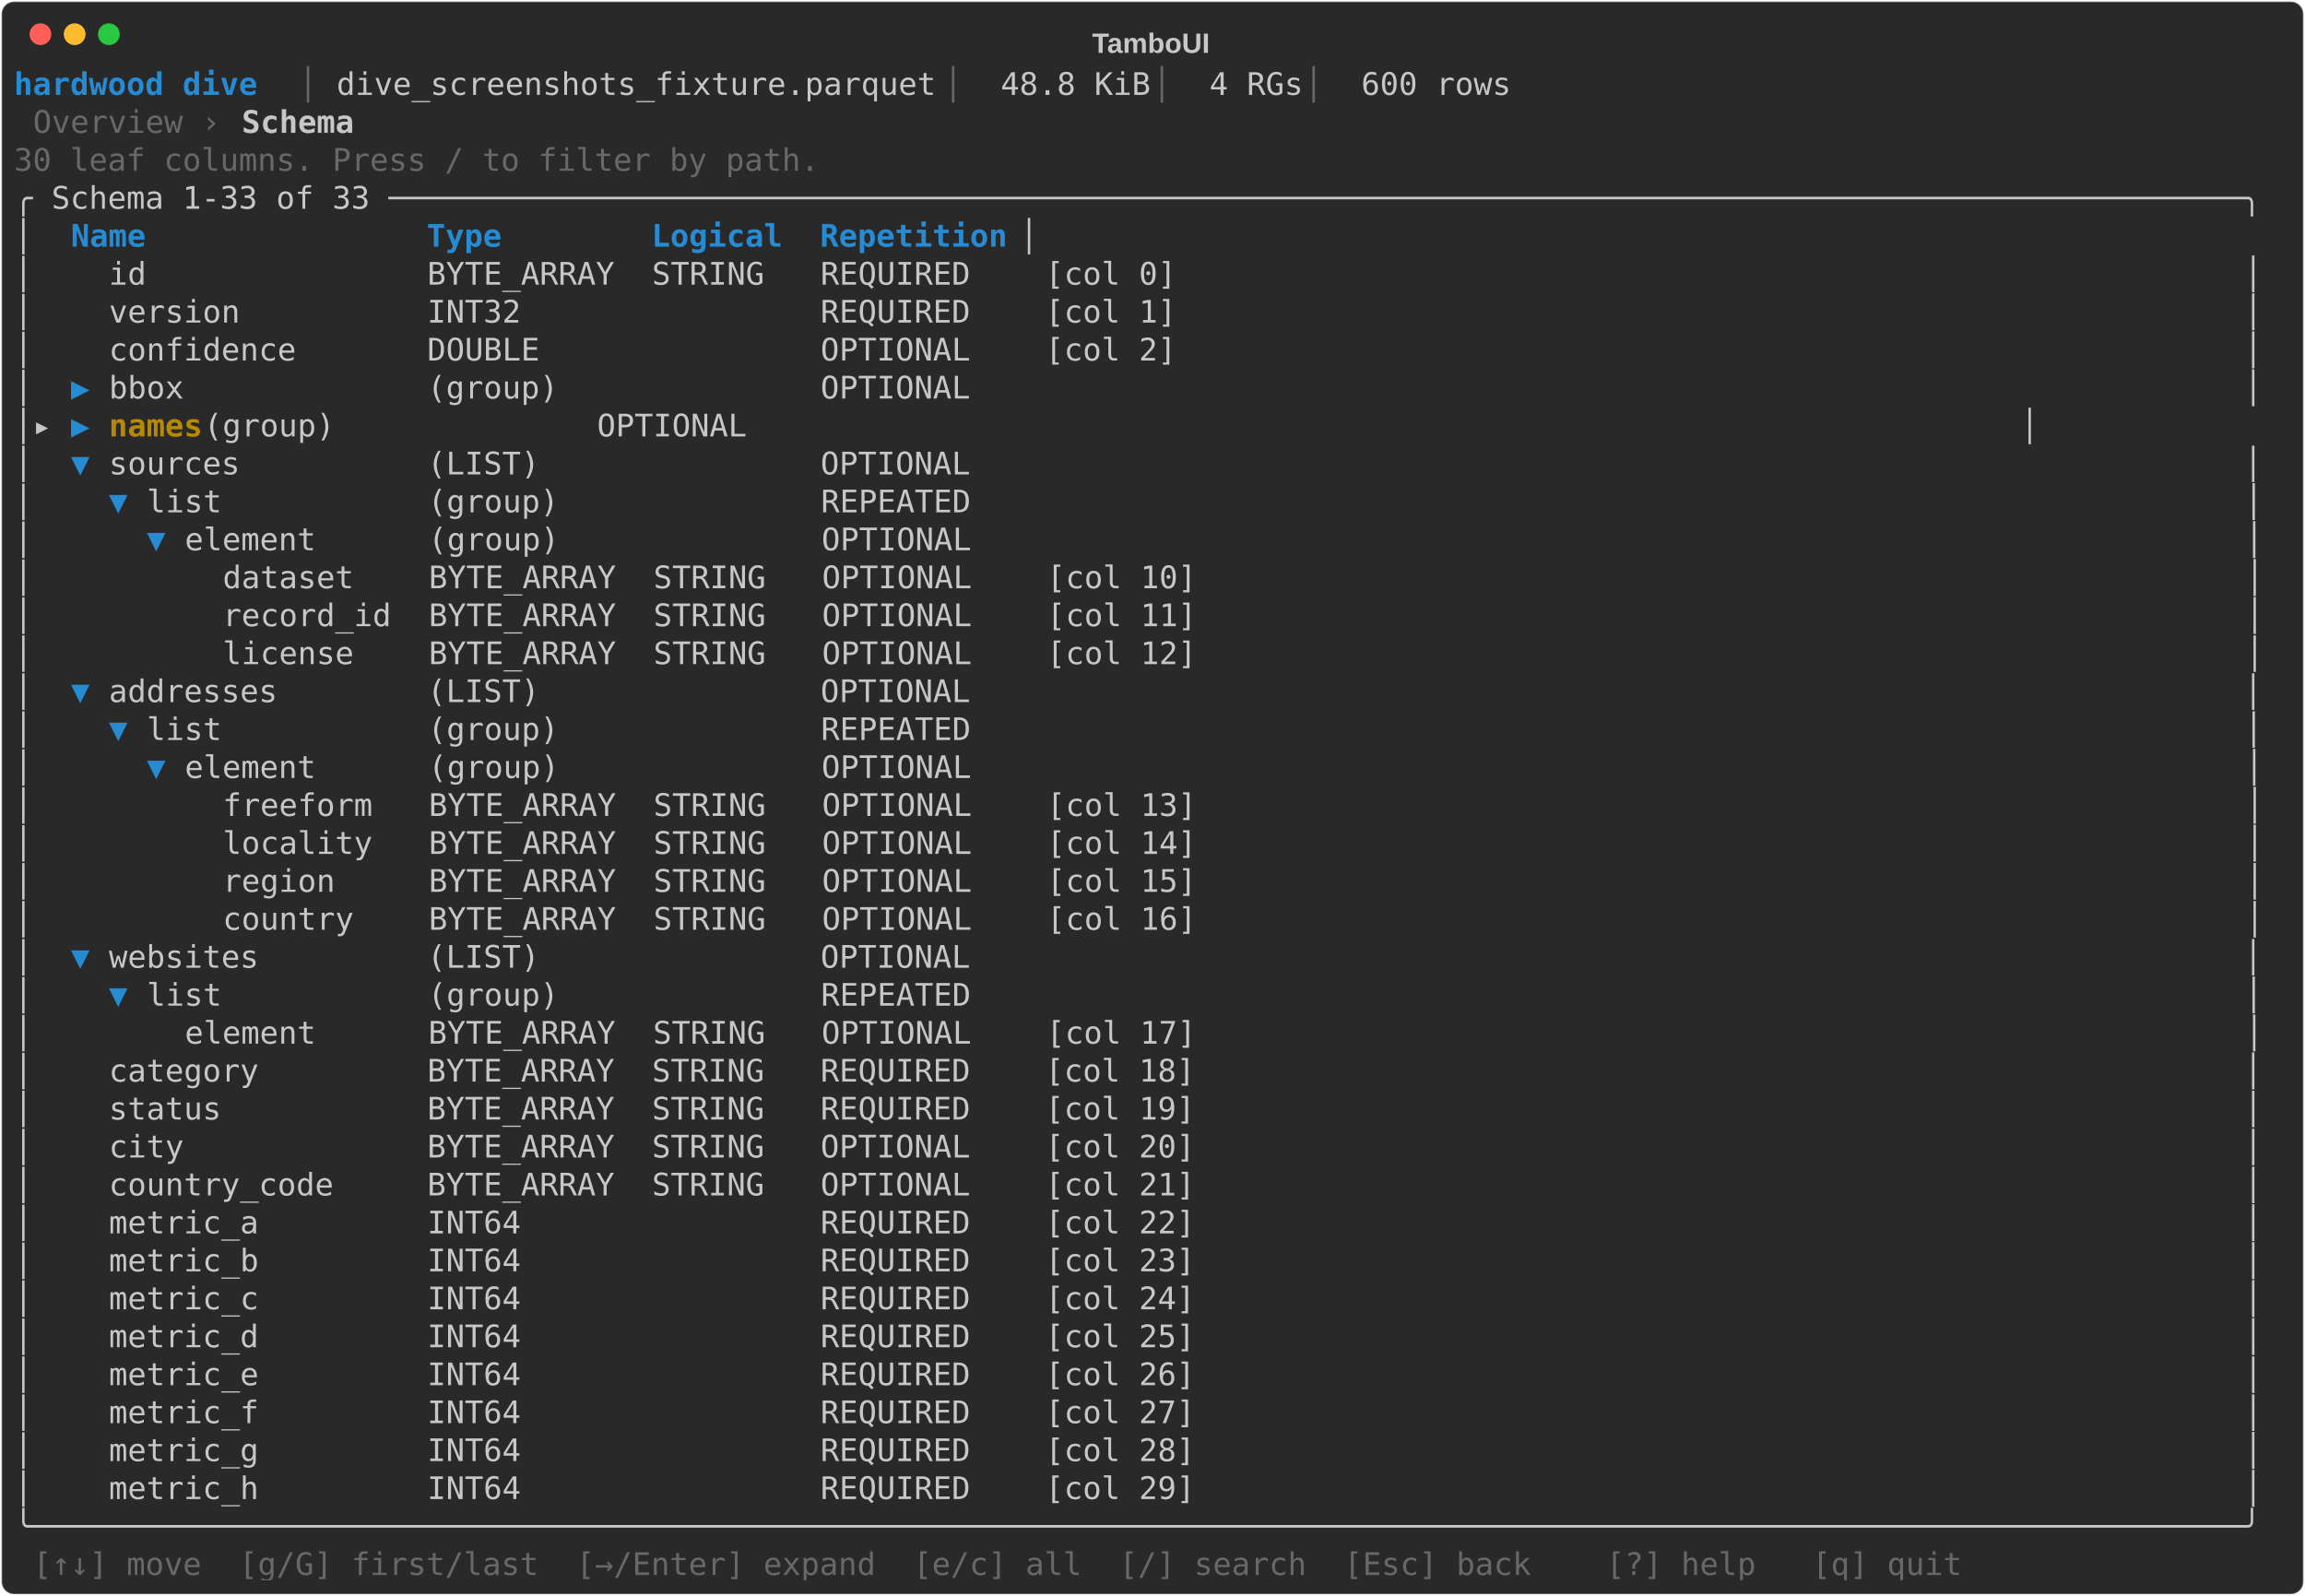
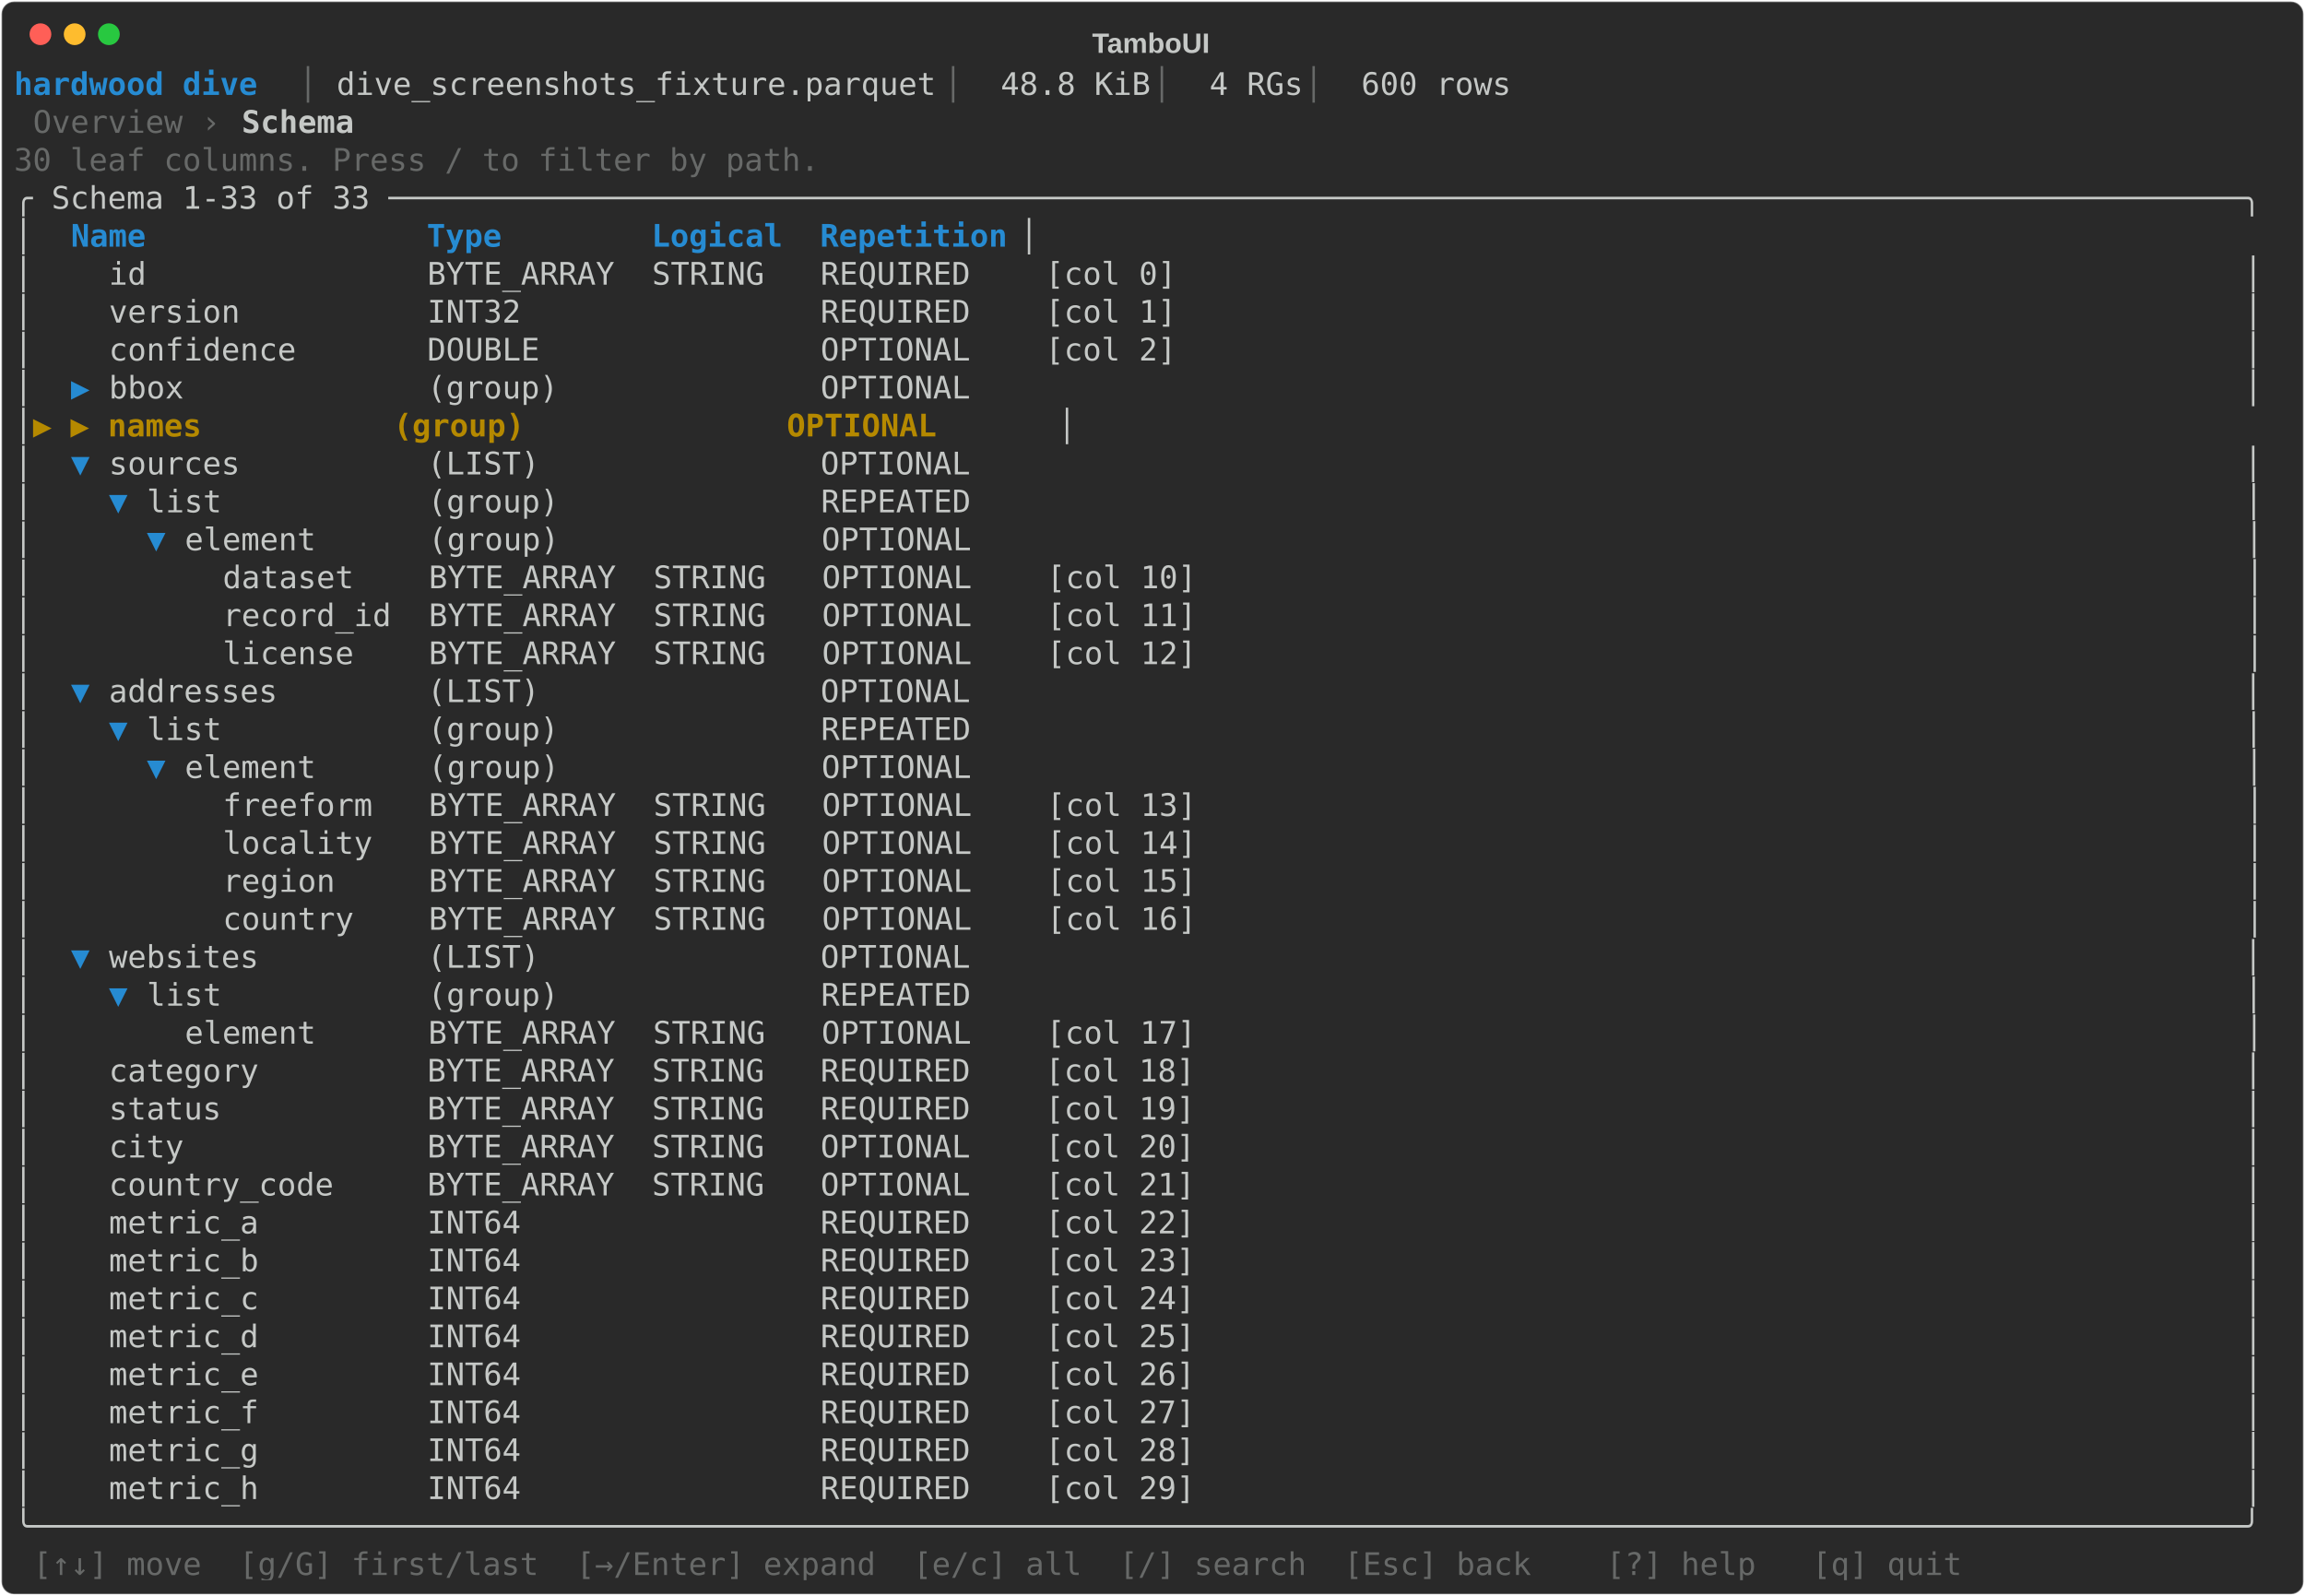
<svg xmlns="http://www.w3.org/2000/svg" class="rich-terminal" viewBox="0 0 1482 1026">
-   <style>    @font-face {        font-family: "Fira Code";        src: local("FiraCode-Regular"),                url("https://cdnjs.cloudflare.com/ajax/libs/firacode/6.2.0/woff2/FiraCode-Regular.woff2") format("woff2"),                url("https://cdnjs.cloudflare.com/ajax/libs/firacode/6.2.0/woff/FiraCode-Regular.woff") format("woff");        font-style: normal;        font-weight: 400;    }    @font-face {        font-family: "Fira Code";        src: local("FiraCode-Bold"),                url("https://cdnjs.cloudflare.com/ajax/libs/firacode/6.2.0/woff2/FiraCode-Bold.woff2") format("woff2"),                url("https://cdnjs.cloudflare.com/ajax/libs/firacode/6.2.0/woff/FiraCode-Bold.woff") format("woff");        font-style: bold;        font-weight: 700;    }    .terminal-2784811767-matrix {        font-family: Fira Code, monospace;        font-size: 20px;        line-height: 24.4px;        font-variant-east-asian: full-width;    }    .terminal-2784811767-title {        font-size: 18px;        font-weight: bold;        font-family: arial;    }    .terminal-2784811767-r1 { fill: #268bd2;font-weight: bold }.terminal-2784811767-r2 { fill: #676968 }.terminal-2784811767-r3 { fill: #c5c8c6 }.terminal-2784811767-r4 { fill: #c5c8c6;font-weight: bold }.terminal-2784811767-r5 { fill: #268bd2 }.terminal-2784811767-r6 { fill: #b58900;font-weight: bold }    </style>
+   <style>    @font-face {        font-family: "Fira Code";        src: local("FiraCode-Regular"),                url("https://cdnjs.cloudflare.com/ajax/libs/firacode/6.2.0/woff2/FiraCode-Regular.woff2") format("woff2"),                url("https://cdnjs.cloudflare.com/ajax/libs/firacode/6.2.0/woff/FiraCode-Regular.woff") format("woff");        font-style: normal;        font-weight: 400;    }    @font-face {        font-family: "Fira Code";        src: local("FiraCode-Bold"),                url("https://cdnjs.cloudflare.com/ajax/libs/firacode/6.2.0/woff2/FiraCode-Bold.woff2") format("woff2"),                url("https://cdnjs.cloudflare.com/ajax/libs/firacode/6.2.0/woff/FiraCode-Bold.woff") format("woff");        font-style: bold;        font-weight: 700;    }    .terminal-1943784559-matrix {        font-family: Fira Code, monospace;        font-size: 20px;        line-height: 24.4px;        font-variant-east-asian: full-width;    }    .terminal-1943784559-title {        font-size: 18px;        font-weight: bold;        font-family: arial;    }    .terminal-1943784559-r1 { fill: #268bd2;font-weight: bold }.terminal-1943784559-r2 { fill: #676968 }.terminal-1943784559-r3 { fill: #c5c8c6 }.terminal-1943784559-r4 { fill: #c5c8c6;font-weight: bold }.terminal-1943784559-r5 { fill: #268bd2 }.terminal-1943784559-r6 { fill: #b58900;font-weight: bold }    </style>
  <defs>
-     <clipPath id="terminal-2784811767-clip-terminal">
+     <clipPath id="terminal-1943784559-clip-terminal">
      <rect x="0" y="0" width="1463" height="975" />
    </clipPath>
-     <clipPath id="terminal-2784811767-line-0">
+     <clipPath id="terminal-1943784559-line-0">
      <rect x="0" y="1.5" width="1464" height="24.65" />
    </clipPath>
-     <clipPath id="terminal-2784811767-line-1">
+     <clipPath id="terminal-1943784559-line-1">
      <rect x="0" y="25.9" width="1464" height="24.65" />
    </clipPath>
-     <clipPath id="terminal-2784811767-line-2">
+     <clipPath id="terminal-1943784559-line-2">
      <rect x="0" y="50.3" width="1464" height="24.65" />
    </clipPath>
-     <clipPath id="terminal-2784811767-line-3">
+     <clipPath id="terminal-1943784559-line-3">
      <rect x="0" y="74.7" width="1464" height="24.65" />
    </clipPath>
-     <clipPath id="terminal-2784811767-line-4">
+     <clipPath id="terminal-1943784559-line-4">
      <rect x="0" y="99.1" width="1464" height="24.65" />
    </clipPath>
-     <clipPath id="terminal-2784811767-line-5">
+     <clipPath id="terminal-1943784559-line-5">
      <rect x="0" y="123.5" width="1464" height="24.65" />
    </clipPath>
-     <clipPath id="terminal-2784811767-line-6">
+     <clipPath id="terminal-1943784559-line-6">
      <rect x="0" y="147.9" width="1464" height="24.65" />
    </clipPath>
-     <clipPath id="terminal-2784811767-line-7">
+     <clipPath id="terminal-1943784559-line-7">
      <rect x="0" y="172.3" width="1464" height="24.65" />
    </clipPath>
-     <clipPath id="terminal-2784811767-line-8">
+     <clipPath id="terminal-1943784559-line-8">
      <rect x="0" y="196.7" width="1464" height="24.65" />
    </clipPath>
-     <clipPath id="terminal-2784811767-line-9">
+     <clipPath id="terminal-1943784559-line-9">
      <rect x="0" y="221.1" width="1464" height="24.65" />
    </clipPath>
-     <clipPath id="terminal-2784811767-line-10">
+     <clipPath id="terminal-1943784559-line-10">
      <rect x="0" y="245.5" width="1464" height="24.65" />
    </clipPath>
-     <clipPath id="terminal-2784811767-line-11">
+     <clipPath id="terminal-1943784559-line-11">
      <rect x="0" y="269.9" width="1464" height="24.65" />
    </clipPath>
-     <clipPath id="terminal-2784811767-line-12">
+     <clipPath id="terminal-1943784559-line-12">
      <rect x="0" y="294.3" width="1464" height="24.65" />
    </clipPath>
-     <clipPath id="terminal-2784811767-line-13">
+     <clipPath id="terminal-1943784559-line-13">
      <rect x="0" y="318.7" width="1464" height="24.65" />
    </clipPath>
-     <clipPath id="terminal-2784811767-line-14">
+     <clipPath id="terminal-1943784559-line-14">
      <rect x="0" y="343.1" width="1464" height="24.65" />
    </clipPath>
-     <clipPath id="terminal-2784811767-line-15">
+     <clipPath id="terminal-1943784559-line-15">
      <rect x="0" y="367.5" width="1464" height="24.65" />
    </clipPath>
-     <clipPath id="terminal-2784811767-line-16">
+     <clipPath id="terminal-1943784559-line-16">
      <rect x="0" y="391.9" width="1464" height="24.65" />
    </clipPath>
-     <clipPath id="terminal-2784811767-line-17">
+     <clipPath id="terminal-1943784559-line-17">
      <rect x="0" y="416.3" width="1464" height="24.65" />
    </clipPath>
-     <clipPath id="terminal-2784811767-line-18">
+     <clipPath id="terminal-1943784559-line-18">
      <rect x="0" y="440.7" width="1464" height="24.65" />
    </clipPath>
-     <clipPath id="terminal-2784811767-line-19">
+     <clipPath id="terminal-1943784559-line-19">
      <rect x="0" y="465.1" width="1464" height="24.65" />
    </clipPath>
-     <clipPath id="terminal-2784811767-line-20">
+     <clipPath id="terminal-1943784559-line-20">
      <rect x="0" y="489.5" width="1464" height="24.65" />
    </clipPath>
-     <clipPath id="terminal-2784811767-line-21">
+     <clipPath id="terminal-1943784559-line-21">
      <rect x="0" y="513.9" width="1464" height="24.65" />
    </clipPath>
-     <clipPath id="terminal-2784811767-line-22">
+     <clipPath id="terminal-1943784559-line-22">
      <rect x="0" y="538.3" width="1464" height="24.65" />
    </clipPath>
-     <clipPath id="terminal-2784811767-line-23">
+     <clipPath id="terminal-1943784559-line-23">
      <rect x="0" y="562.7" width="1464" height="24.65" />
    </clipPath>
-     <clipPath id="terminal-2784811767-line-24">
+     <clipPath id="terminal-1943784559-line-24">
      <rect x="0" y="587.1" width="1464" height="24.65" />
    </clipPath>
-     <clipPath id="terminal-2784811767-line-25">
+     <clipPath id="terminal-1943784559-line-25">
      <rect x="0" y="611.5" width="1464" height="24.65" />
    </clipPath>
-     <clipPath id="terminal-2784811767-line-26">
+     <clipPath id="terminal-1943784559-line-26">
      <rect x="0" y="635.9" width="1464" height="24.65" />
    </clipPath>
-     <clipPath id="terminal-2784811767-line-27">
+     <clipPath id="terminal-1943784559-line-27">
      <rect x="0" y="660.3" width="1464" height="24.65" />
    </clipPath>
-     <clipPath id="terminal-2784811767-line-28">
+     <clipPath id="terminal-1943784559-line-28">
      <rect x="0" y="684.7" width="1464" height="24.65" />
    </clipPath>
-     <clipPath id="terminal-2784811767-line-29">
+     <clipPath id="terminal-1943784559-line-29">
      <rect x="0" y="709.1" width="1464" height="24.65" />
    </clipPath>
-     <clipPath id="terminal-2784811767-line-30">
+     <clipPath id="terminal-1943784559-line-30">
      <rect x="0" y="733.5" width="1464" height="24.65" />
    </clipPath>
-     <clipPath id="terminal-2784811767-line-31">
+     <clipPath id="terminal-1943784559-line-31">
      <rect x="0" y="757.9" width="1464" height="24.65" />
    </clipPath>
-     <clipPath id="terminal-2784811767-line-32">
+     <clipPath id="terminal-1943784559-line-32">
      <rect x="0" y="782.3" width="1464" height="24.65" />
    </clipPath>
-     <clipPath id="terminal-2784811767-line-33">
+     <clipPath id="terminal-1943784559-line-33">
      <rect x="0" y="806.7" width="1464" height="24.65" />
    </clipPath>
-     <clipPath id="terminal-2784811767-line-34">
+     <clipPath id="terminal-1943784559-line-34">
      <rect x="0" y="831.1" width="1464" height="24.65" />
    </clipPath>
-     <clipPath id="terminal-2784811767-line-35">
+     <clipPath id="terminal-1943784559-line-35">
      <rect x="0" y="855.5" width="1464" height="24.65" />
    </clipPath>
-     <clipPath id="terminal-2784811767-line-36">
+     <clipPath id="terminal-1943784559-line-36">
      <rect x="0" y="879.9" width="1464" height="24.65" />
    </clipPath>
-     <clipPath id="terminal-2784811767-line-37">
+     <clipPath id="terminal-1943784559-line-37">
      <rect x="0" y="904.3" width="1464" height="24.65" />
    </clipPath>
-     <clipPath id="terminal-2784811767-line-38">
+     <clipPath id="terminal-1943784559-line-38">
      <rect x="0" y="928.7" width="1464" height="24.65" />
    </clipPath>
-     <clipPath id="terminal-2784811767-line-39">
+     <clipPath id="terminal-1943784559-line-39">
      <rect x="0" y="953.1" width="1464" height="24.65" />
    </clipPath>
  </defs>
  <rect fill="#292929" stroke="rgba(255,255,255,0.35)" stroke-width="1" x="1" y="1" width="1480" height="1024" rx="8" />
-   <text class="terminal-2784811767-title" fill="#c5c8c6" text-anchor="middle" x="740" y="34">TamboUI</text>
+   <text class="terminal-1943784559-title" fill="#c5c8c6" text-anchor="middle" x="740" y="34">TamboUI</text>
  <g transform="translate(26,22)">
    <circle cx="0" cy="0" r="7" fill="#ff5f57" />
    <circle cx="22" cy="0" r="7" fill="#febc2e" />
    <circle cx="44" cy="0" r="7" fill="#28c840" />
  </g>
-   <g transform="translate(9, 41)" clip-path="url(#terminal-2784811767-clip-terminal)">
-     <g class="terminal-2784811767-matrix">
-       <text class="terminal-2784811767-r1" x="0" y="20" textLength="183" clip-path="url(#terminal-2784811767-line-0)"> hardwood dive </text>
-       <text class="terminal-2784811767-r2" x="183" y="20" textLength="24.4" clip-path="url(#terminal-2784811767-line-0)">│ </text>
-       <text class="terminal-2784811767-r3" x="207.4" y="20" textLength="390.4" clip-path="url(#terminal-2784811767-line-0)">dive_screenshots_fixture.parquet</text>
-       <text class="terminal-2784811767-r2" x="597.8" y="20" textLength="36.6" clip-path="url(#terminal-2784811767-line-0)"> │ </text>
-       <text class="terminal-2784811767-r3" x="634.4" y="20" textLength="97.6" clip-path="url(#terminal-2784811767-line-0)">48.8 KiB</text>
-       <text class="terminal-2784811767-r2" x="732" y="20" textLength="36.6" clip-path="url(#terminal-2784811767-line-0)"> │ </text>
-       <text class="terminal-2784811767-r3" x="768.6" y="20" textLength="61" clip-path="url(#terminal-2784811767-line-0)">4 RGs</text>
-       <text class="terminal-2784811767-r2" x="829.6" y="20" textLength="36.6" clip-path="url(#terminal-2784811767-line-0)"> │ </text>
-       <text class="terminal-2784811767-r3" x="866.2" y="20" textLength="597.8" clip-path="url(#terminal-2784811767-line-0)">600 rows                                         </text>
-       <text class="terminal-2784811767-r2" x="12.2" y="44.4" textLength="134.2" clip-path="url(#terminal-2784811767-line-1)">Overview › </text>
-       <text class="terminal-2784811767-r4" x="146.4" y="44.4" textLength="73.2" clip-path="url(#terminal-2784811767-line-1)">Schema</text>
-       <text class="terminal-2784811767-r2" x="0" y="68.8" textLength="536.8" clip-path="url(#terminal-2784811767-line-2)"> 30 leaf columns. Press / to filter by path.</text>
-       <text class="terminal-2784811767-r3" x="0" y="93.2" textLength="1464" clip-path="url(#terminal-2784811767-line-3)">╭ Schema 1-33 of 33 ───────────────────────────────────────────────────────────────────────────────────────────────────╮</text>
-       <text class="terminal-2784811767-r3" x="0" y="117.6" textLength="36.6" clip-path="url(#terminal-2784811767-line-4)">│  </text>
-       <text class="terminal-2784811767-r1" x="36.6" y="117.6" textLength="610" clip-path="url(#terminal-2784811767-line-4)">Name               Type        Logical  Repetition</text>
-       <text class="terminal-2784811767-r3" x="646.6" y="117.6" textLength="817.4" clip-path="url(#terminal-2784811767-line-4)">                                                                  │</text>
-       <text class="terminal-2784811767-r3" x="0" y="142" textLength="36.6" clip-path="url(#terminal-2784811767-line-5)">│  </text>
-       <text class="terminal-2784811767-r3" x="61" y="142" textLength="1403" clip-path="url(#terminal-2784811767-line-5)">id               BYTE_ARRAY  STRING   REQUIRED    [col 0]                                                         │</text>
-       <text class="terminal-2784811767-r3" x="0" y="166.4" textLength="36.6" clip-path="url(#terminal-2784811767-line-6)">│  </text>
-       <text class="terminal-2784811767-r3" x="61" y="166.4" textLength="1403" clip-path="url(#terminal-2784811767-line-6)">version          INT32                REQUIRED    [col 1]                                                         │</text>
-       <text class="terminal-2784811767-r3" x="0" y="190.8" textLength="36.6" clip-path="url(#terminal-2784811767-line-7)">│  </text>
-       <text class="terminal-2784811767-r3" x="61" y="190.8" textLength="1403" clip-path="url(#terminal-2784811767-line-7)">confidence       DOUBLE               OPTIONAL    [col 2]                                                         │</text>
-       <text class="terminal-2784811767-r3" x="0" y="215.2" textLength="36.6" clip-path="url(#terminal-2784811767-line-8)">│  </text>
-       <text class="terminal-2784811767-r5" x="36.6" y="215.2" textLength="24.4" clip-path="url(#terminal-2784811767-line-8)">▶ </text>
-       <text class="terminal-2784811767-r3" x="61" y="215.2" textLength="1403" clip-path="url(#terminal-2784811767-line-8)">bbox             (group)              OPTIONAL                                                                    │</text>
-       <text class="terminal-2784811767-r3" x="0" y="239.6" textLength="36.6" clip-path="url(#terminal-2784811767-line-9)">│▸ </text>
-       <text class="terminal-2784811767-r5" x="36.6" y="239.6" textLength="24.4" clip-path="url(#terminal-2784811767-line-9)">▶ </text>
-       <text class="terminal-2784811767-r6" x="61" y="239.6" textLength="61" clip-path="url(#terminal-2784811767-line-9)">names</text>
-       <text class="terminal-2784811767-r3" x="122" y="239.6" textLength="1342" clip-path="url(#terminal-2784811767-line-9)">            (group)              OPTIONAL                                                                    │</text>
-       <text class="terminal-2784811767-r3" x="0" y="264" textLength="36.6" clip-path="url(#terminal-2784811767-line-10)">│  </text>
-       <text class="terminal-2784811767-r5" x="36.6" y="264" textLength="24.4" clip-path="url(#terminal-2784811767-line-10)">▼ </text>
-       <text class="terminal-2784811767-r3" x="61" y="264" textLength="1403" clip-path="url(#terminal-2784811767-line-10)">sources          (LIST)               OPTIONAL                                                                    │</text>
-       <text class="terminal-2784811767-r3" x="0" y="288.4" textLength="61" clip-path="url(#terminal-2784811767-line-11)">│    </text>
-       <text class="terminal-2784811767-r5" x="61" y="288.4" textLength="24.4" clip-path="url(#terminal-2784811767-line-11)">▼ </text>
-       <text class="terminal-2784811767-r3" x="85.4" y="288.4" textLength="1378.6" clip-path="url(#terminal-2784811767-line-11)">list           (group)              REPEATED                                                                    │</text>
-       <text class="terminal-2784811767-r3" x="0" y="312.8" textLength="85.4" clip-path="url(#terminal-2784811767-line-12)">│      </text>
-       <text class="terminal-2784811767-r5" x="85.4" y="312.8" textLength="24.4" clip-path="url(#terminal-2784811767-line-12)">▼ </text>
-       <text class="terminal-2784811767-r3" x="109.8" y="312.8" textLength="1354.2" clip-path="url(#terminal-2784811767-line-12)">element      (group)              OPTIONAL                                                                    │</text>
-       <text class="terminal-2784811767-r3" x="0" y="337.2" textLength="109.8" clip-path="url(#terminal-2784811767-line-13)">│        </text>
-       <text class="terminal-2784811767-r3" x="134.2" y="337.2" textLength="1329.8" clip-path="url(#terminal-2784811767-line-13)">dataset    BYTE_ARRAY  STRING   OPTIONAL    [col 10]                                                        │</text>
-       <text class="terminal-2784811767-r3" x="0" y="361.6" textLength="109.8" clip-path="url(#terminal-2784811767-line-14)">│        </text>
-       <text class="terminal-2784811767-r3" x="134.2" y="361.6" textLength="1329.8" clip-path="url(#terminal-2784811767-line-14)">record_id  BYTE_ARRAY  STRING   OPTIONAL    [col 11]                                                        │</text>
-       <text class="terminal-2784811767-r3" x="0" y="386" textLength="109.8" clip-path="url(#terminal-2784811767-line-15)">│        </text>
-       <text class="terminal-2784811767-r3" x="134.2" y="386" textLength="1329.8" clip-path="url(#terminal-2784811767-line-15)">license    BYTE_ARRAY  STRING   OPTIONAL    [col 12]                                                        │</text>
-       <text class="terminal-2784811767-r3" x="0" y="410.4" textLength="36.6" clip-path="url(#terminal-2784811767-line-16)">│  </text>
-       <text class="terminal-2784811767-r5" x="36.6" y="410.4" textLength="24.4" clip-path="url(#terminal-2784811767-line-16)">▼ </text>
-       <text class="terminal-2784811767-r3" x="61" y="410.4" textLength="1403" clip-path="url(#terminal-2784811767-line-16)">addresses        (LIST)               OPTIONAL                                                                    │</text>
-       <text class="terminal-2784811767-r3" x="0" y="434.8" textLength="61" clip-path="url(#terminal-2784811767-line-17)">│    </text>
-       <text class="terminal-2784811767-r5" x="61" y="434.8" textLength="24.4" clip-path="url(#terminal-2784811767-line-17)">▼ </text>
-       <text class="terminal-2784811767-r3" x="85.4" y="434.8" textLength="1378.6" clip-path="url(#terminal-2784811767-line-17)">list           (group)              REPEATED                                                                    │</text>
-       <text class="terminal-2784811767-r3" x="0" y="459.2" textLength="85.4" clip-path="url(#terminal-2784811767-line-18)">│      </text>
-       <text class="terminal-2784811767-r5" x="85.4" y="459.2" textLength="24.4" clip-path="url(#terminal-2784811767-line-18)">▼ </text>
-       <text class="terminal-2784811767-r3" x="109.8" y="459.2" textLength="1354.2" clip-path="url(#terminal-2784811767-line-18)">element      (group)              OPTIONAL                                                                    │</text>
-       <text class="terminal-2784811767-r3" x="0" y="483.6" textLength="109.8" clip-path="url(#terminal-2784811767-line-19)">│        </text>
-       <text class="terminal-2784811767-r3" x="134.2" y="483.6" textLength="1329.8" clip-path="url(#terminal-2784811767-line-19)">freeform   BYTE_ARRAY  STRING   OPTIONAL    [col 13]                                                        │</text>
-       <text class="terminal-2784811767-r3" x="0" y="508" textLength="109.8" clip-path="url(#terminal-2784811767-line-20)">│        </text>
-       <text class="terminal-2784811767-r3" x="134.2" y="508" textLength="1329.8" clip-path="url(#terminal-2784811767-line-20)">locality   BYTE_ARRAY  STRING   OPTIONAL    [col 14]                                                        │</text>
-       <text class="terminal-2784811767-r3" x="0" y="532.4" textLength="109.8" clip-path="url(#terminal-2784811767-line-21)">│        </text>
-       <text class="terminal-2784811767-r3" x="134.2" y="532.4" textLength="1329.8" clip-path="url(#terminal-2784811767-line-21)">region     BYTE_ARRAY  STRING   OPTIONAL    [col 15]                                                        │</text>
-       <text class="terminal-2784811767-r3" x="0" y="556.8" textLength="109.8" clip-path="url(#terminal-2784811767-line-22)">│        </text>
-       <text class="terminal-2784811767-r3" x="134.2" y="556.8" textLength="1329.8" clip-path="url(#terminal-2784811767-line-22)">country    BYTE_ARRAY  STRING   OPTIONAL    [col 16]                                                        │</text>
-       <text class="terminal-2784811767-r3" x="0" y="581.2" textLength="36.6" clip-path="url(#terminal-2784811767-line-23)">│  </text>
-       <text class="terminal-2784811767-r5" x="36.6" y="581.2" textLength="24.4" clip-path="url(#terminal-2784811767-line-23)">▼ </text>
-       <text class="terminal-2784811767-r3" x="61" y="581.2" textLength="1403" clip-path="url(#terminal-2784811767-line-23)">websites         (LIST)               OPTIONAL                                                                    │</text>
-       <text class="terminal-2784811767-r3" x="0" y="605.6" textLength="61" clip-path="url(#terminal-2784811767-line-24)">│    </text>
-       <text class="terminal-2784811767-r5" x="61" y="605.6" textLength="24.4" clip-path="url(#terminal-2784811767-line-24)">▼ </text>
-       <text class="terminal-2784811767-r3" x="85.4" y="605.6" textLength="1378.6" clip-path="url(#terminal-2784811767-line-24)">list           (group)              REPEATED                                                                    │</text>
-       <text class="terminal-2784811767-r3" x="0" y="630" textLength="85.4" clip-path="url(#terminal-2784811767-line-25)">│      </text>
-       <text class="terminal-2784811767-r3" x="109.8" y="630" textLength="1354.2" clip-path="url(#terminal-2784811767-line-25)">element      BYTE_ARRAY  STRING   OPTIONAL    [col 17]                                                        │</text>
-       <text class="terminal-2784811767-r3" x="0" y="654.4" textLength="36.6" clip-path="url(#terminal-2784811767-line-26)">│  </text>
-       <text class="terminal-2784811767-r3" x="61" y="654.4" textLength="1403" clip-path="url(#terminal-2784811767-line-26)">category         BYTE_ARRAY  STRING   REQUIRED    [col 18]                                                        │</text>
-       <text class="terminal-2784811767-r3" x="0" y="678.8" textLength="36.6" clip-path="url(#terminal-2784811767-line-27)">│  </text>
-       <text class="terminal-2784811767-r3" x="61" y="678.8" textLength="1403" clip-path="url(#terminal-2784811767-line-27)">status           BYTE_ARRAY  STRING   REQUIRED    [col 19]                                                        │</text>
-       <text class="terminal-2784811767-r3" x="0" y="703.2" textLength="36.6" clip-path="url(#terminal-2784811767-line-28)">│  </text>
-       <text class="terminal-2784811767-r3" x="61" y="703.2" textLength="1403" clip-path="url(#terminal-2784811767-line-28)">city             BYTE_ARRAY  STRING   OPTIONAL    [col 20]                                                        │</text>
-       <text class="terminal-2784811767-r3" x="0" y="727.6" textLength="36.6" clip-path="url(#terminal-2784811767-line-29)">│  </text>
-       <text class="terminal-2784811767-r3" x="61" y="727.6" textLength="1403" clip-path="url(#terminal-2784811767-line-29)">country_code     BYTE_ARRAY  STRING   OPTIONAL    [col 21]                                                        │</text>
-       <text class="terminal-2784811767-r3" x="0" y="752" textLength="36.6" clip-path="url(#terminal-2784811767-line-30)">│  </text>
-       <text class="terminal-2784811767-r3" x="61" y="752" textLength="1403" clip-path="url(#terminal-2784811767-line-30)">metric_a         INT64                REQUIRED    [col 22]                                                        │</text>
-       <text class="terminal-2784811767-r3" x="0" y="776.4" textLength="36.6" clip-path="url(#terminal-2784811767-line-31)">│  </text>
-       <text class="terminal-2784811767-r3" x="61" y="776.4" textLength="1403" clip-path="url(#terminal-2784811767-line-31)">metric_b         INT64                REQUIRED    [col 23]                                                        │</text>
-       <text class="terminal-2784811767-r3" x="0" y="800.8" textLength="36.6" clip-path="url(#terminal-2784811767-line-32)">│  </text>
-       <text class="terminal-2784811767-r3" x="61" y="800.8" textLength="1403" clip-path="url(#terminal-2784811767-line-32)">metric_c         INT64                REQUIRED    [col 24]                                                        │</text>
-       <text class="terminal-2784811767-r3" x="0" y="825.2" textLength="36.6" clip-path="url(#terminal-2784811767-line-33)">│  </text>
-       <text class="terminal-2784811767-r3" x="61" y="825.2" textLength="1403" clip-path="url(#terminal-2784811767-line-33)">metric_d         INT64                REQUIRED    [col 25]                                                        │</text>
-       <text class="terminal-2784811767-r3" x="0" y="849.6" textLength="36.6" clip-path="url(#terminal-2784811767-line-34)">│  </text>
-       <text class="terminal-2784811767-r3" x="61" y="849.6" textLength="1403" clip-path="url(#terminal-2784811767-line-34)">metric_e         INT64                REQUIRED    [col 26]                                                        │</text>
-       <text class="terminal-2784811767-r3" x="0" y="874" textLength="36.6" clip-path="url(#terminal-2784811767-line-35)">│  </text>
-       <text class="terminal-2784811767-r3" x="61" y="874" textLength="1403" clip-path="url(#terminal-2784811767-line-35)">metric_f         INT64                REQUIRED    [col 27]                                                        │</text>
-       <text class="terminal-2784811767-r3" x="0" y="898.4" textLength="36.6" clip-path="url(#terminal-2784811767-line-36)">│  </text>
-       <text class="terminal-2784811767-r3" x="61" y="898.4" textLength="1403" clip-path="url(#terminal-2784811767-line-36)">metric_g         INT64                REQUIRED    [col 28]                                                        │</text>
-       <text class="terminal-2784811767-r3" x="0" y="922.8" textLength="36.6" clip-path="url(#terminal-2784811767-line-37)">│  </text>
-       <text class="terminal-2784811767-r3" x="61" y="922.8" textLength="1403" clip-path="url(#terminal-2784811767-line-37)">metric_h         INT64                REQUIRED    [col 29]                                                        │</text>
-       <text class="terminal-2784811767-r3" x="0" y="947.2" textLength="1464" clip-path="url(#terminal-2784811767-line-38)">╰──────────────────────────────────────────────────────────────────────────────────────────────────────────────────────╯</text>
-       <text class="terminal-2784811767-r2" x="12.2" y="971.6" textLength="1256.6" clip-path="url(#terminal-2784811767-line-39)">[↑↓] move  [g/G] first/last  [→/Enter] expand  [e/c] all  [/] search  [Esc] back    [?] help   [q] quit</text>
+   <g transform="translate(9, 41)" clip-path="url(#terminal-1943784559-clip-terminal)">
+     <g class="terminal-1943784559-matrix">
+       <text class="terminal-1943784559-r1" x="0" y="20" textLength="183" clip-path="url(#terminal-1943784559-line-0)"> hardwood dive </text>
+       <text class="terminal-1943784559-r2" x="183" y="20" textLength="24.4" clip-path="url(#terminal-1943784559-line-0)">│ </text>
+       <text class="terminal-1943784559-r3" x="207.4" y="20" textLength="390.4" clip-path="url(#terminal-1943784559-line-0)">dive_screenshots_fixture.parquet</text>
+       <text class="terminal-1943784559-r2" x="597.8" y="20" textLength="36.6" clip-path="url(#terminal-1943784559-line-0)"> │ </text>
+       <text class="terminal-1943784559-r3" x="634.4" y="20" textLength="97.6" clip-path="url(#terminal-1943784559-line-0)">48.8 KiB</text>
+       <text class="terminal-1943784559-r2" x="732" y="20" textLength="36.6" clip-path="url(#terminal-1943784559-line-0)"> │ </text>
+       <text class="terminal-1943784559-r3" x="768.6" y="20" textLength="61" clip-path="url(#terminal-1943784559-line-0)">4 RGs</text>
+       <text class="terminal-1943784559-r2" x="829.6" y="20" textLength="36.6" clip-path="url(#terminal-1943784559-line-0)"> │ </text>
+       <text class="terminal-1943784559-r3" x="866.2" y="20" textLength="597.8" clip-path="url(#terminal-1943784559-line-0)">600 rows                                         </text>
+       <text class="terminal-1943784559-r2" x="12.2" y="44.4" textLength="134.2" clip-path="url(#terminal-1943784559-line-1)">Overview › </text>
+       <text class="terminal-1943784559-r4" x="146.4" y="44.4" textLength="73.2" clip-path="url(#terminal-1943784559-line-1)">Schema</text>
+       <text class="terminal-1943784559-r2" x="0" y="68.8" textLength="536.8" clip-path="url(#terminal-1943784559-line-2)"> 30 leaf columns. Press / to filter by path.</text>
+       <text class="terminal-1943784559-r3" x="0" y="93.2" textLength="1464" clip-path="url(#terminal-1943784559-line-3)">╭ Schema 1-33 of 33 ───────────────────────────────────────────────────────────────────────────────────────────────────╮</text>
+       <text class="terminal-1943784559-r3" x="0" y="117.6" textLength="36.6" clip-path="url(#terminal-1943784559-line-4)">│  </text>
+       <text class="terminal-1943784559-r1" x="36.6" y="117.6" textLength="610" clip-path="url(#terminal-1943784559-line-4)">Name               Type        Logical  Repetition</text>
+       <text class="terminal-1943784559-r3" x="646.6" y="117.6" textLength="817.4" clip-path="url(#terminal-1943784559-line-4)">                                                                  │</text>
+       <text class="terminal-1943784559-r3" x="0" y="142" textLength="36.6" clip-path="url(#terminal-1943784559-line-5)">│  </text>
+       <text class="terminal-1943784559-r3" x="61" y="142" textLength="1403" clip-path="url(#terminal-1943784559-line-5)">id               BYTE_ARRAY  STRING   REQUIRED    [col 0]                                                         │</text>
+       <text class="terminal-1943784559-r3" x="0" y="166.4" textLength="36.6" clip-path="url(#terminal-1943784559-line-6)">│  </text>
+       <text class="terminal-1943784559-r3" x="61" y="166.4" textLength="1403" clip-path="url(#terminal-1943784559-line-6)">version          INT32                REQUIRED    [col 1]                                                         │</text>
+       <text class="terminal-1943784559-r3" x="0" y="190.8" textLength="36.6" clip-path="url(#terminal-1943784559-line-7)">│  </text>
+       <text class="terminal-1943784559-r3" x="61" y="190.8" textLength="1403" clip-path="url(#terminal-1943784559-line-7)">confidence       DOUBLE               OPTIONAL    [col 2]                                                         │</text>
+       <text class="terminal-1943784559-r3" x="0" y="215.2" textLength="36.6" clip-path="url(#terminal-1943784559-line-8)">│  </text>
+       <text class="terminal-1943784559-r5" x="36.6" y="215.2" textLength="24.4" clip-path="url(#terminal-1943784559-line-8)">▶ </text>
+       <text class="terminal-1943784559-r3" x="61" y="215.2" textLength="1403" clip-path="url(#terminal-1943784559-line-8)">bbox             (group)              OPTIONAL                                                                    │</text>
+       <text class="terminal-1943784559-r3" x="0" y="239.6" textLength="12.2" clip-path="url(#terminal-1943784559-line-9)">│</text>
+       <text class="terminal-1943784559-r6" x="12.2" y="239.6" textLength="109.8" clip-path="url(#terminal-1943784559-line-9)">▶ ▶ names</text>
+       <text class="terminal-1943784559-r6" x="244" y="239.6" textLength="427" clip-path="url(#terminal-1943784559-line-9)">  (group)              OPTIONAL    </text>
+       <text class="terminal-1943784559-r3" x="671" y="239.6" textLength="793" clip-path="url(#terminal-1943784559-line-9)">                                                                │</text>
+       <text class="terminal-1943784559-r3" x="0" y="264" textLength="36.6" clip-path="url(#terminal-1943784559-line-10)">│  </text>
+       <text class="terminal-1943784559-r5" x="36.6" y="264" textLength="24.4" clip-path="url(#terminal-1943784559-line-10)">▼ </text>
+       <text class="terminal-1943784559-r3" x="61" y="264" textLength="1403" clip-path="url(#terminal-1943784559-line-10)">sources          (LIST)               OPTIONAL                                                                    │</text>
+       <text class="terminal-1943784559-r3" x="0" y="288.4" textLength="61" clip-path="url(#terminal-1943784559-line-11)">│    </text>
+       <text class="terminal-1943784559-r5" x="61" y="288.4" textLength="24.4" clip-path="url(#terminal-1943784559-line-11)">▼ </text>
+       <text class="terminal-1943784559-r3" x="85.4" y="288.4" textLength="1378.6" clip-path="url(#terminal-1943784559-line-11)">list           (group)              REPEATED                                                                    │</text>
+       <text class="terminal-1943784559-r3" x="0" y="312.8" textLength="85.4" clip-path="url(#terminal-1943784559-line-12)">│      </text>
+       <text class="terminal-1943784559-r5" x="85.4" y="312.8" textLength="24.4" clip-path="url(#terminal-1943784559-line-12)">▼ </text>
+       <text class="terminal-1943784559-r3" x="109.8" y="312.8" textLength="1354.2" clip-path="url(#terminal-1943784559-line-12)">element      (group)              OPTIONAL                                                                    │</text>
+       <text class="terminal-1943784559-r3" x="0" y="337.2" textLength="109.8" clip-path="url(#terminal-1943784559-line-13)">│        </text>
+       <text class="terminal-1943784559-r3" x="134.2" y="337.2" textLength="1329.8" clip-path="url(#terminal-1943784559-line-13)">dataset    BYTE_ARRAY  STRING   OPTIONAL    [col 10]                                                        │</text>
+       <text class="terminal-1943784559-r3" x="0" y="361.6" textLength="109.8" clip-path="url(#terminal-1943784559-line-14)">│        </text>
+       <text class="terminal-1943784559-r3" x="134.2" y="361.6" textLength="1329.8" clip-path="url(#terminal-1943784559-line-14)">record_id  BYTE_ARRAY  STRING   OPTIONAL    [col 11]                                                        │</text>
+       <text class="terminal-1943784559-r3" x="0" y="386" textLength="109.8" clip-path="url(#terminal-1943784559-line-15)">│        </text>
+       <text class="terminal-1943784559-r3" x="134.2" y="386" textLength="1329.8" clip-path="url(#terminal-1943784559-line-15)">license    BYTE_ARRAY  STRING   OPTIONAL    [col 12]                                                        │</text>
+       <text class="terminal-1943784559-r3" x="0" y="410.4" textLength="36.6" clip-path="url(#terminal-1943784559-line-16)">│  </text>
+       <text class="terminal-1943784559-r5" x="36.6" y="410.4" textLength="24.4" clip-path="url(#terminal-1943784559-line-16)">▼ </text>
+       <text class="terminal-1943784559-r3" x="61" y="410.4" textLength="1403" clip-path="url(#terminal-1943784559-line-16)">addresses        (LIST)               OPTIONAL                                                                    │</text>
+       <text class="terminal-1943784559-r3" x="0" y="434.8" textLength="61" clip-path="url(#terminal-1943784559-line-17)">│    </text>
+       <text class="terminal-1943784559-r5" x="61" y="434.8" textLength="24.4" clip-path="url(#terminal-1943784559-line-17)">▼ </text>
+       <text class="terminal-1943784559-r3" x="85.4" y="434.8" textLength="1378.6" clip-path="url(#terminal-1943784559-line-17)">list           (group)              REPEATED                                                                    │</text>
+       <text class="terminal-1943784559-r3" x="0" y="459.2" textLength="85.4" clip-path="url(#terminal-1943784559-line-18)">│      </text>
+       <text class="terminal-1943784559-r5" x="85.4" y="459.2" textLength="24.4" clip-path="url(#terminal-1943784559-line-18)">▼ </text>
+       <text class="terminal-1943784559-r3" x="109.8" y="459.2" textLength="1354.2" clip-path="url(#terminal-1943784559-line-18)">element      (group)              OPTIONAL                                                                    │</text>
+       <text class="terminal-1943784559-r3" x="0" y="483.6" textLength="109.8" clip-path="url(#terminal-1943784559-line-19)">│        </text>
+       <text class="terminal-1943784559-r3" x="134.2" y="483.6" textLength="1329.8" clip-path="url(#terminal-1943784559-line-19)">freeform   BYTE_ARRAY  STRING   OPTIONAL    [col 13]                                                        │</text>
+       <text class="terminal-1943784559-r3" x="0" y="508" textLength="109.8" clip-path="url(#terminal-1943784559-line-20)">│        </text>
+       <text class="terminal-1943784559-r3" x="134.2" y="508" textLength="1329.8" clip-path="url(#terminal-1943784559-line-20)">locality   BYTE_ARRAY  STRING   OPTIONAL    [col 14]                                                        │</text>
+       <text class="terminal-1943784559-r3" x="0" y="532.4" textLength="109.8" clip-path="url(#terminal-1943784559-line-21)">│        </text>
+       <text class="terminal-1943784559-r3" x="134.2" y="532.4" textLength="1329.8" clip-path="url(#terminal-1943784559-line-21)">region     BYTE_ARRAY  STRING   OPTIONAL    [col 15]                                                        │</text>
+       <text class="terminal-1943784559-r3" x="0" y="556.8" textLength="109.8" clip-path="url(#terminal-1943784559-line-22)">│        </text>
+       <text class="terminal-1943784559-r3" x="134.2" y="556.8" textLength="1329.8" clip-path="url(#terminal-1943784559-line-22)">country    BYTE_ARRAY  STRING   OPTIONAL    [col 16]                                                        │</text>
+       <text class="terminal-1943784559-r3" x="0" y="581.2" textLength="36.6" clip-path="url(#terminal-1943784559-line-23)">│  </text>
+       <text class="terminal-1943784559-r5" x="36.6" y="581.2" textLength="24.4" clip-path="url(#terminal-1943784559-line-23)">▼ </text>
+       <text class="terminal-1943784559-r3" x="61" y="581.2" textLength="1403" clip-path="url(#terminal-1943784559-line-23)">websites         (LIST)               OPTIONAL                                                                    │</text>
+       <text class="terminal-1943784559-r3" x="0" y="605.6" textLength="61" clip-path="url(#terminal-1943784559-line-24)">│    </text>
+       <text class="terminal-1943784559-r5" x="61" y="605.6" textLength="24.4" clip-path="url(#terminal-1943784559-line-24)">▼ </text>
+       <text class="terminal-1943784559-r3" x="85.4" y="605.6" textLength="1378.6" clip-path="url(#terminal-1943784559-line-24)">list           (group)              REPEATED                                                                    │</text>
+       <text class="terminal-1943784559-r3" x="0" y="630" textLength="85.4" clip-path="url(#terminal-1943784559-line-25)">│      </text>
+       <text class="terminal-1943784559-r3" x="109.8" y="630" textLength="1354.2" clip-path="url(#terminal-1943784559-line-25)">element      BYTE_ARRAY  STRING   OPTIONAL    [col 17]                                                        │</text>
+       <text class="terminal-1943784559-r3" x="0" y="654.4" textLength="36.6" clip-path="url(#terminal-1943784559-line-26)">│  </text>
+       <text class="terminal-1943784559-r3" x="61" y="654.4" textLength="1403" clip-path="url(#terminal-1943784559-line-26)">category         BYTE_ARRAY  STRING   REQUIRED    [col 18]                                                        │</text>
+       <text class="terminal-1943784559-r3" x="0" y="678.8" textLength="36.6" clip-path="url(#terminal-1943784559-line-27)">│  </text>
+       <text class="terminal-1943784559-r3" x="61" y="678.8" textLength="1403" clip-path="url(#terminal-1943784559-line-27)">status           BYTE_ARRAY  STRING   REQUIRED    [col 19]                                                        │</text>
+       <text class="terminal-1943784559-r3" x="0" y="703.2" textLength="36.6" clip-path="url(#terminal-1943784559-line-28)">│  </text>
+       <text class="terminal-1943784559-r3" x="61" y="703.2" textLength="1403" clip-path="url(#terminal-1943784559-line-28)">city             BYTE_ARRAY  STRING   OPTIONAL    [col 20]                                                        │</text>
+       <text class="terminal-1943784559-r3" x="0" y="727.6" textLength="36.6" clip-path="url(#terminal-1943784559-line-29)">│  </text>
+       <text class="terminal-1943784559-r3" x="61" y="727.6" textLength="1403" clip-path="url(#terminal-1943784559-line-29)">country_code     BYTE_ARRAY  STRING   OPTIONAL    [col 21]                                                        │</text>
+       <text class="terminal-1943784559-r3" x="0" y="752" textLength="36.6" clip-path="url(#terminal-1943784559-line-30)">│  </text>
+       <text class="terminal-1943784559-r3" x="61" y="752" textLength="1403" clip-path="url(#terminal-1943784559-line-30)">metric_a         INT64                REQUIRED    [col 22]                                                        │</text>
+       <text class="terminal-1943784559-r3" x="0" y="776.4" textLength="36.6" clip-path="url(#terminal-1943784559-line-31)">│  </text>
+       <text class="terminal-1943784559-r3" x="61" y="776.4" textLength="1403" clip-path="url(#terminal-1943784559-line-31)">metric_b         INT64                REQUIRED    [col 23]                                                        │</text>
+       <text class="terminal-1943784559-r3" x="0" y="800.8" textLength="36.6" clip-path="url(#terminal-1943784559-line-32)">│  </text>
+       <text class="terminal-1943784559-r3" x="61" y="800.8" textLength="1403" clip-path="url(#terminal-1943784559-line-32)">metric_c         INT64                REQUIRED    [col 24]                                                        │</text>
+       <text class="terminal-1943784559-r3" x="0" y="825.2" textLength="36.6" clip-path="url(#terminal-1943784559-line-33)">│  </text>
+       <text class="terminal-1943784559-r3" x="61" y="825.2" textLength="1403" clip-path="url(#terminal-1943784559-line-33)">metric_d         INT64                REQUIRED    [col 25]                                                        │</text>
+       <text class="terminal-1943784559-r3" x="0" y="849.6" textLength="36.6" clip-path="url(#terminal-1943784559-line-34)">│  </text>
+       <text class="terminal-1943784559-r3" x="61" y="849.6" textLength="1403" clip-path="url(#terminal-1943784559-line-34)">metric_e         INT64                REQUIRED    [col 26]                                                        │</text>
+       <text class="terminal-1943784559-r3" x="0" y="874" textLength="36.6" clip-path="url(#terminal-1943784559-line-35)">│  </text>
+       <text class="terminal-1943784559-r3" x="61" y="874" textLength="1403" clip-path="url(#terminal-1943784559-line-35)">metric_f         INT64                REQUIRED    [col 27]                                                        │</text>
+       <text class="terminal-1943784559-r3" x="0" y="898.4" textLength="36.6" clip-path="url(#terminal-1943784559-line-36)">│  </text>
+       <text class="terminal-1943784559-r3" x="61" y="898.4" textLength="1403" clip-path="url(#terminal-1943784559-line-36)">metric_g         INT64                REQUIRED    [col 28]                                                        │</text>
+       <text class="terminal-1943784559-r3" x="0" y="922.8" textLength="36.6" clip-path="url(#terminal-1943784559-line-37)">│  </text>
+       <text class="terminal-1943784559-r3" x="61" y="922.8" textLength="1403" clip-path="url(#terminal-1943784559-line-37)">metric_h         INT64                REQUIRED    [col 29]                                                        │</text>
+       <text class="terminal-1943784559-r3" x="0" y="947.2" textLength="1464" clip-path="url(#terminal-1943784559-line-38)">╰──────────────────────────────────────────────────────────────────────────────────────────────────────────────────────╯</text>
+       <text class="terminal-1943784559-r2" x="12.2" y="971.6" textLength="1256.6" clip-path="url(#terminal-1943784559-line-39)">[↑↓] move  [g/G] first/last  [→/Enter] expand  [e/c] all  [/] search  [Esc] back    [?] help   [q] quit</text>
    </g>
  </g>
</svg>
